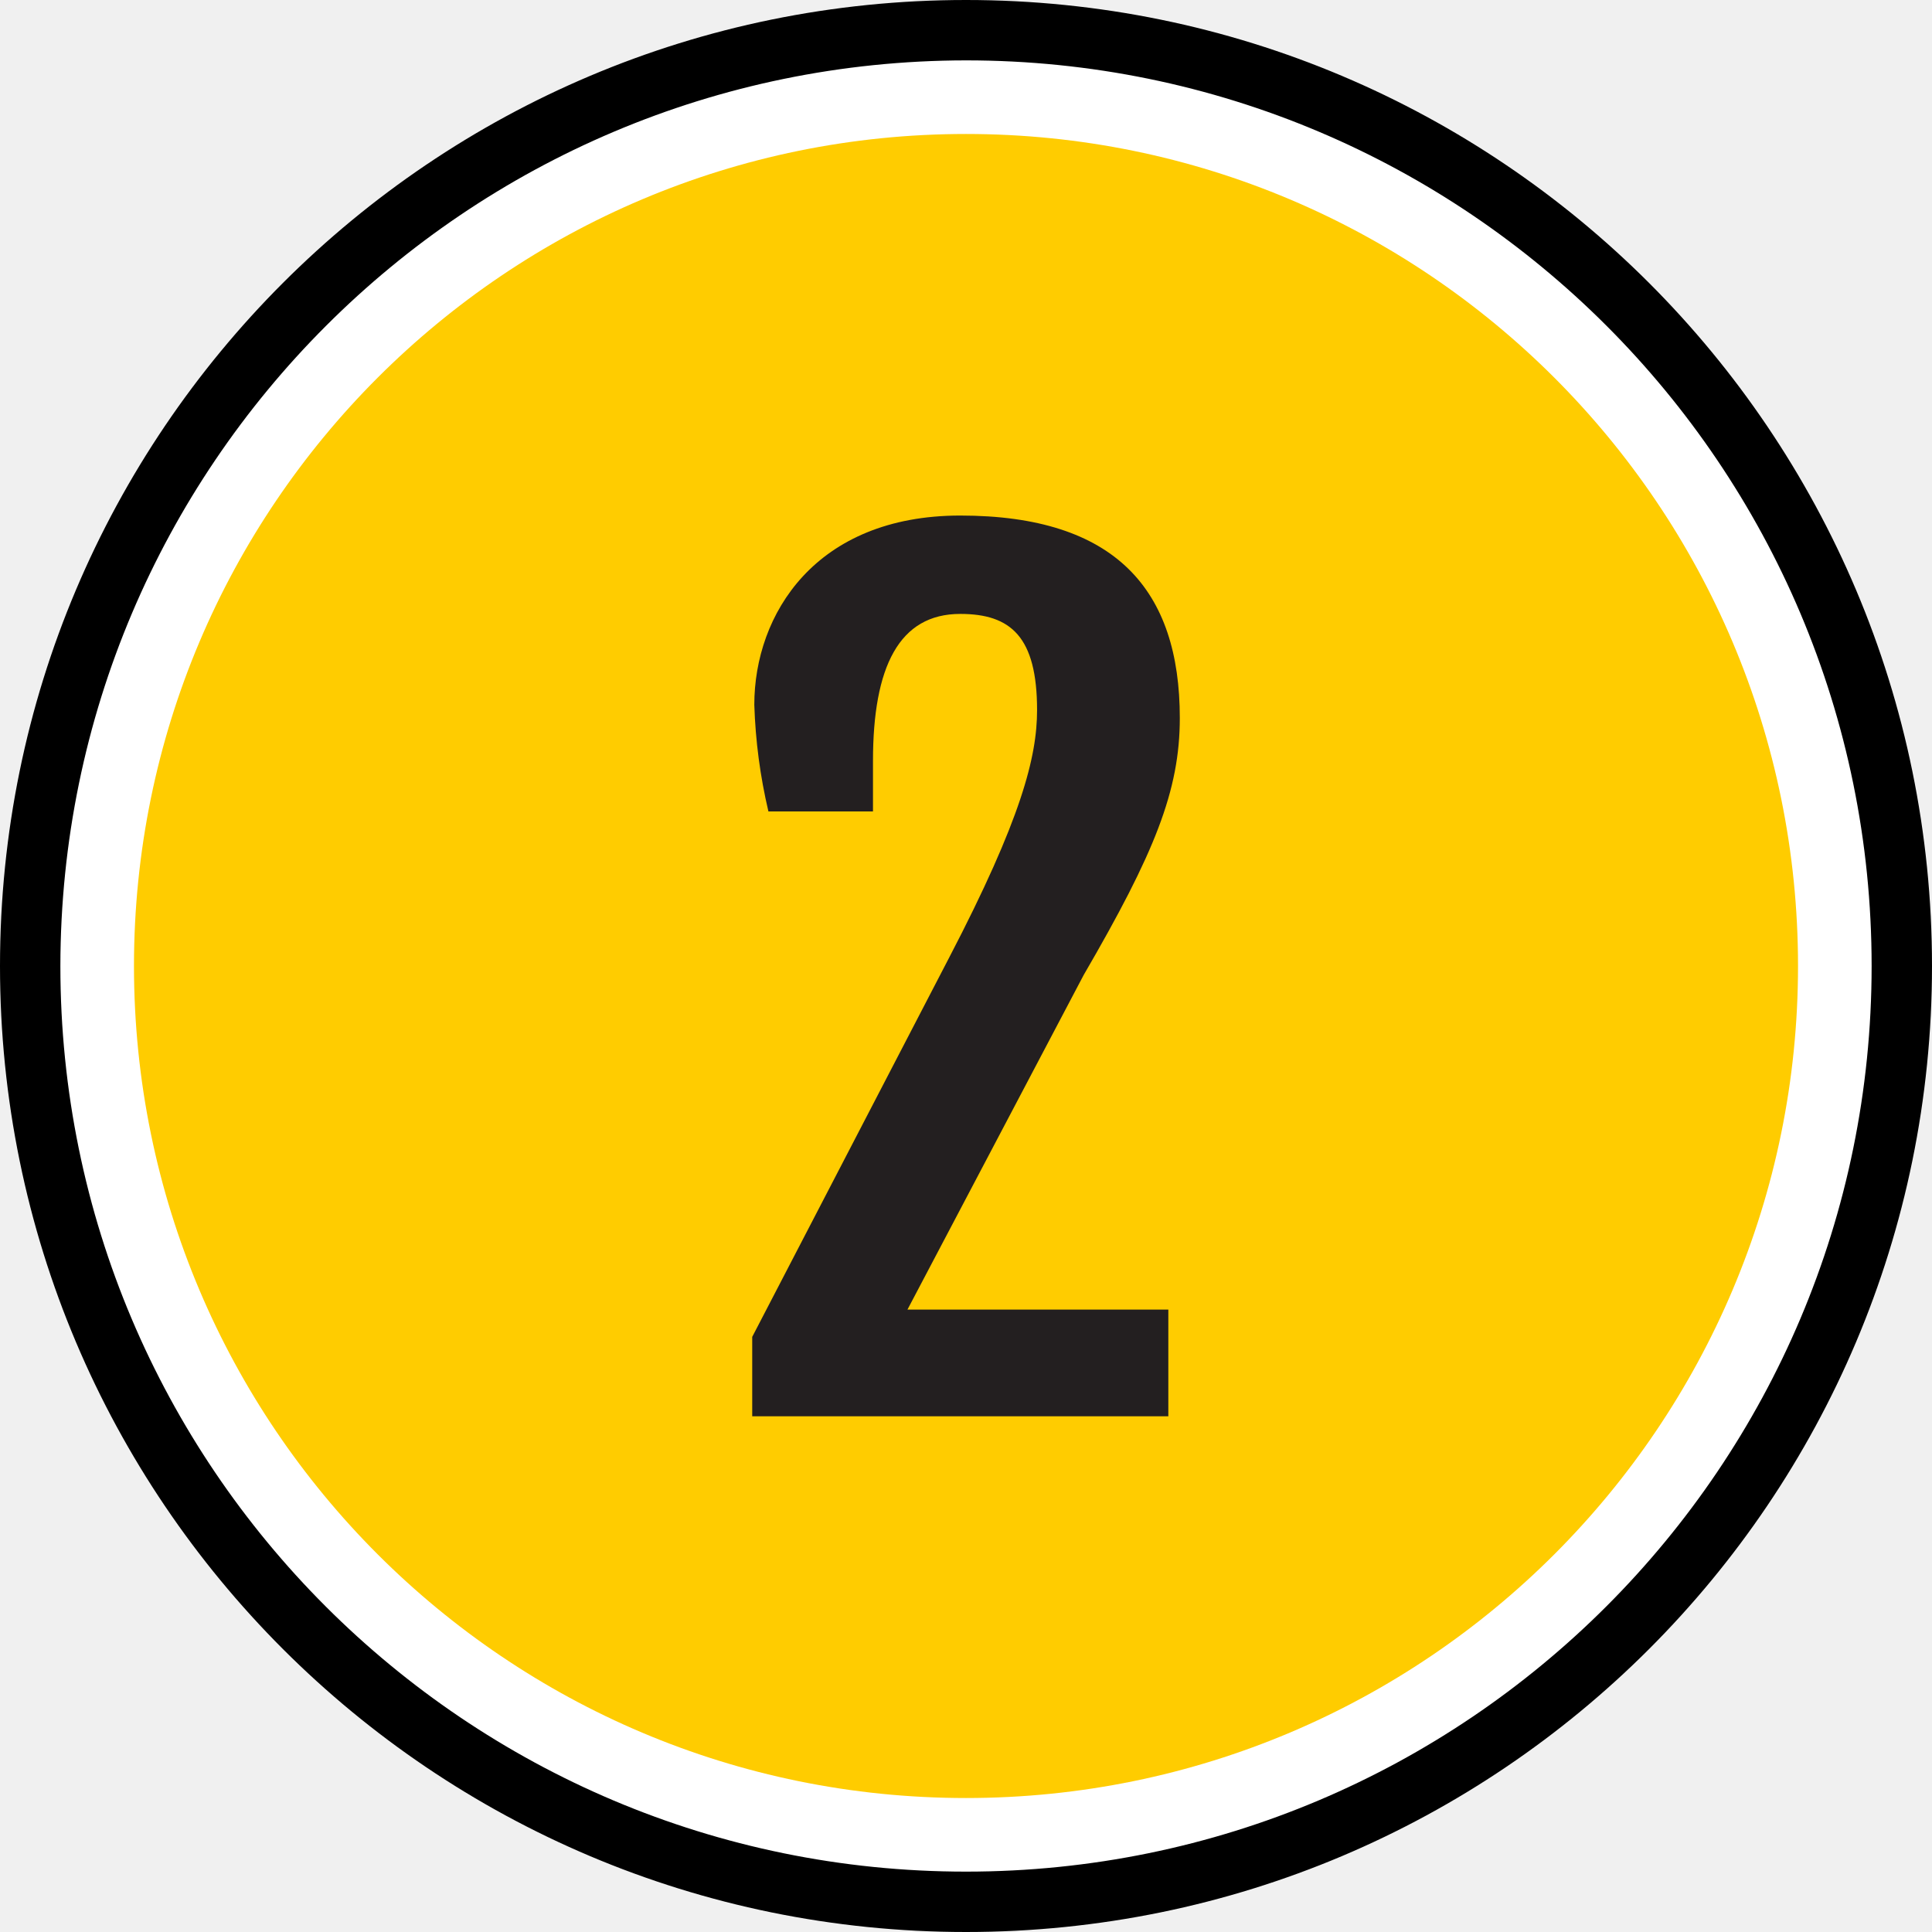
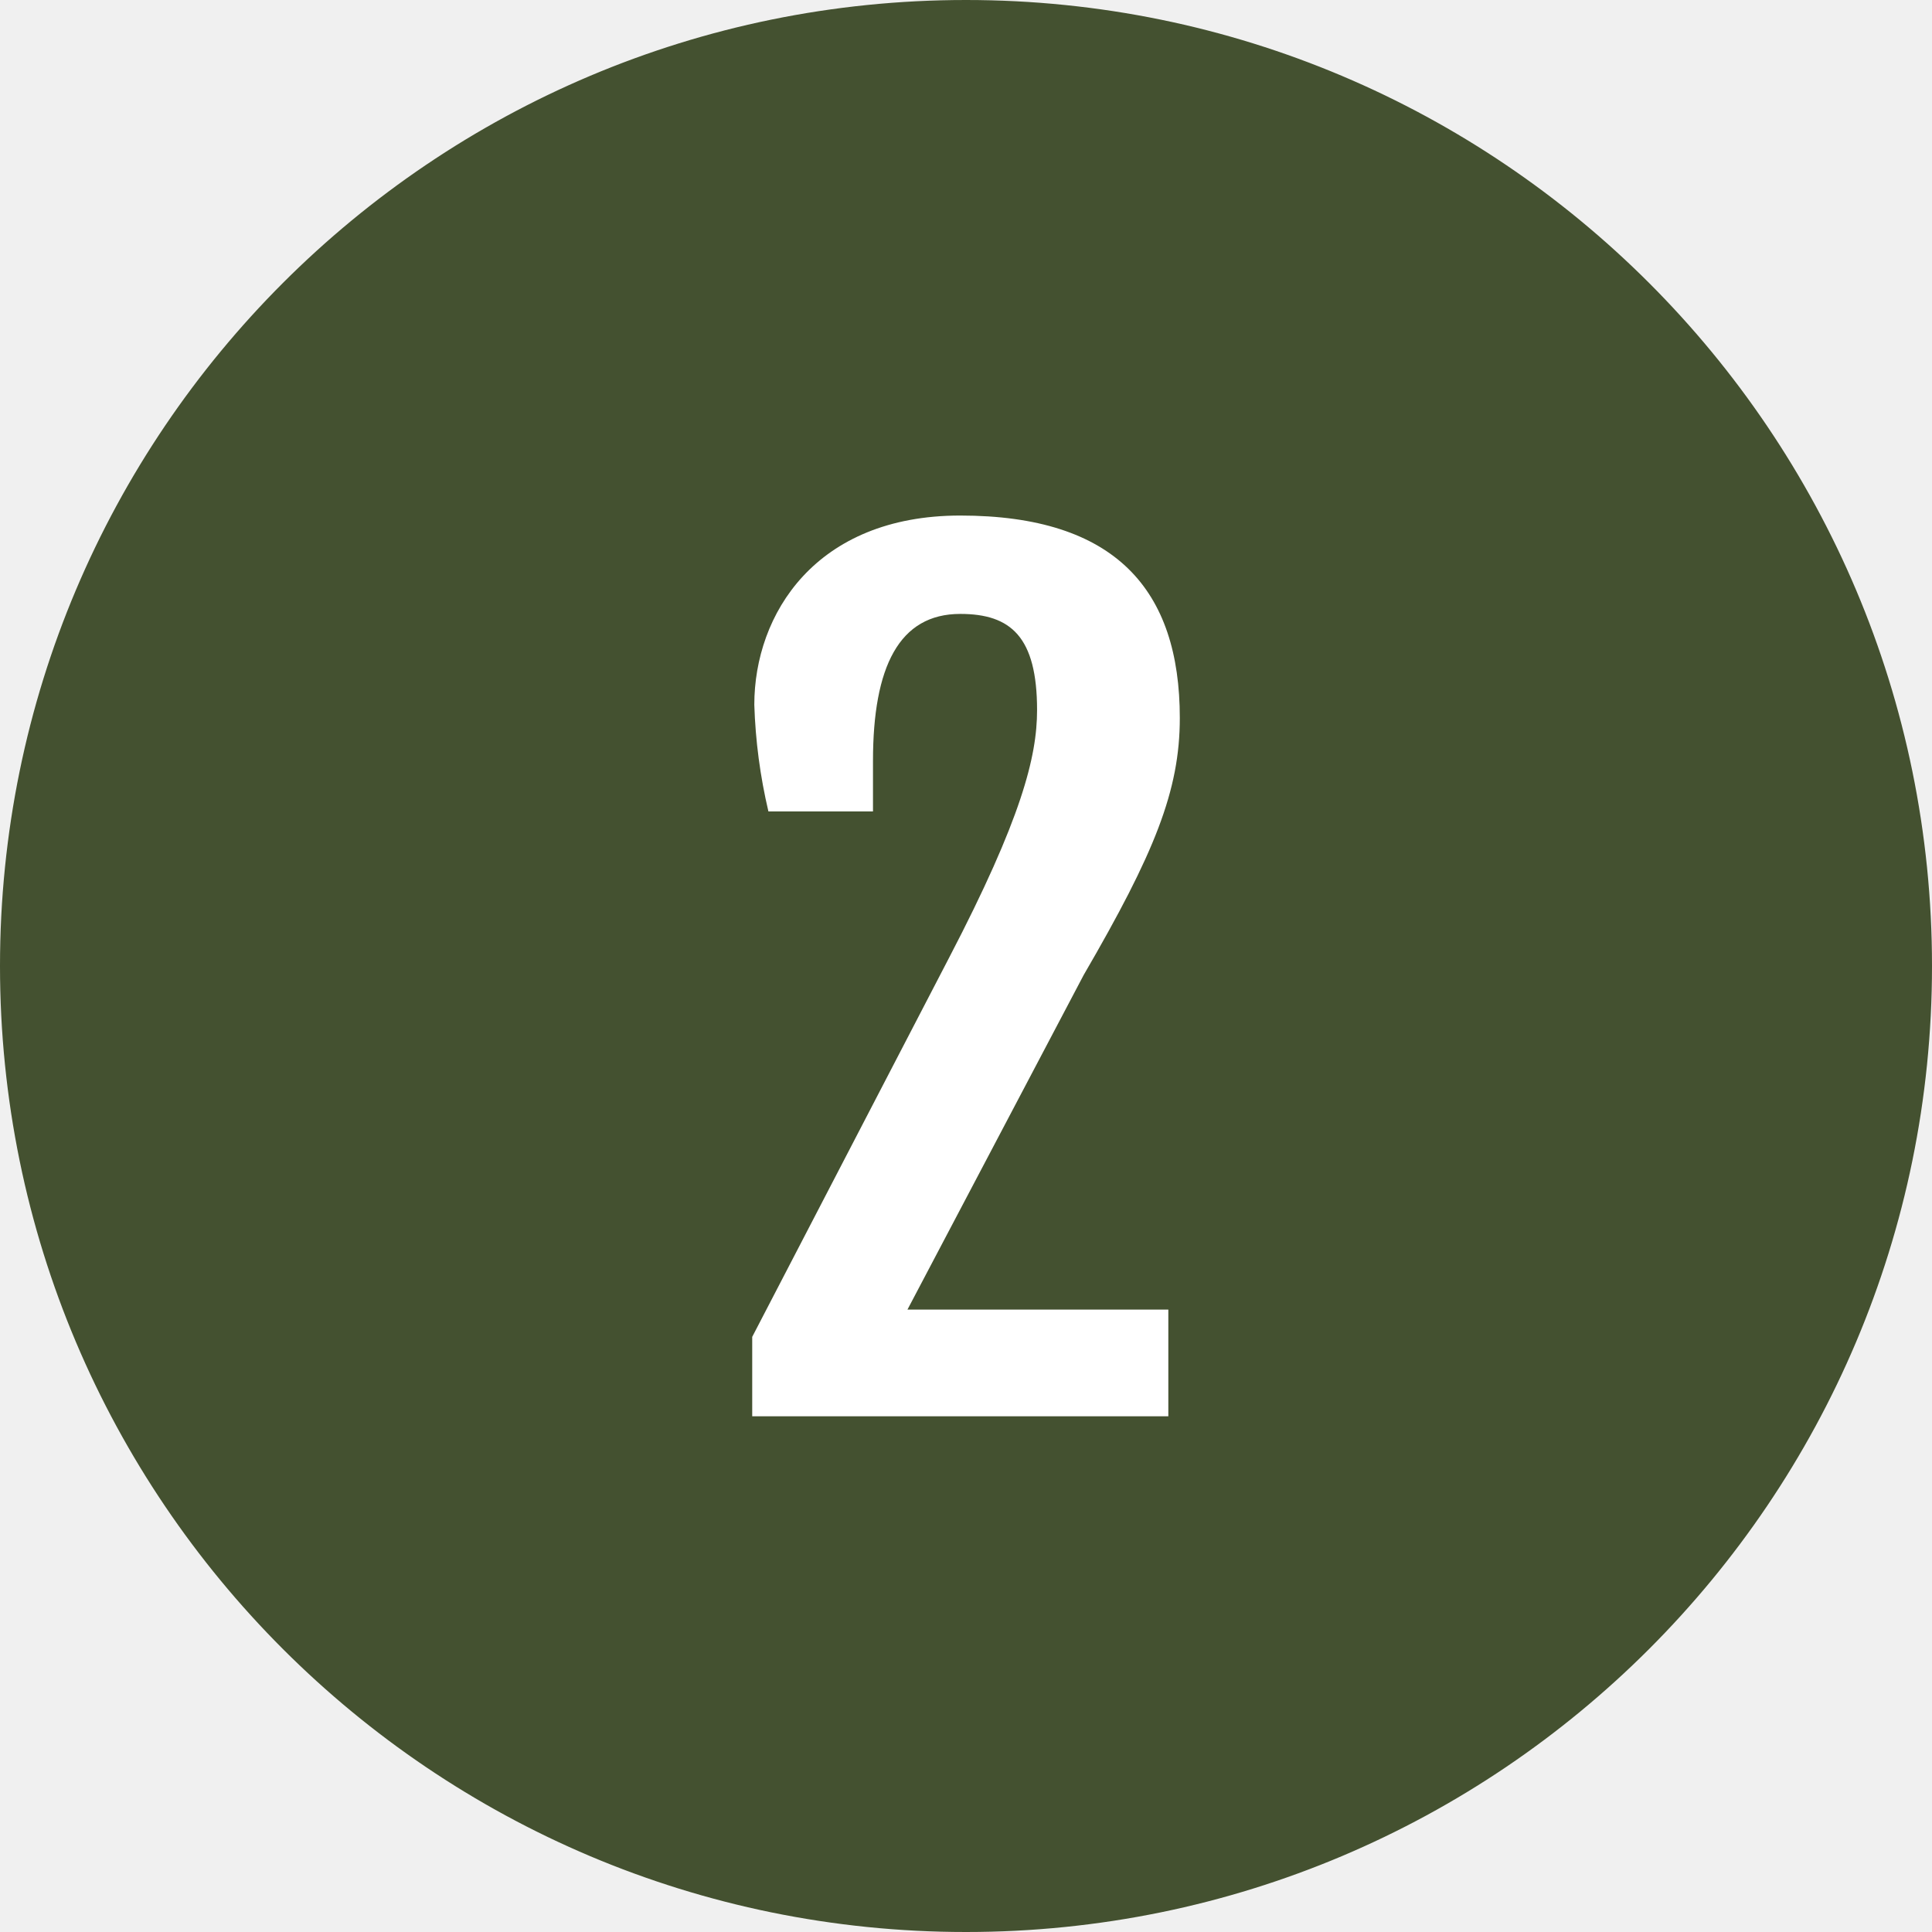
- <svg xmlns="http://www.w3.org/2000/svg" id="pista-2" width="84" height="84" viewBox="0 0 84 84">
-   <g id="Layer_2">
-     <g id="Grupo_1101954" data-name="Grupo 1101954">
-       <g id="Grupo_1101952" data-name="Grupo 1101952">
-         <g id="Grupo_1101950" data-name="Grupo 1101950" transform="translate(1.219 1.132)">
-           <circle id="Elipse_11827" data-name="Elipse 11827" cx="40.91" cy="40.91" r="40.91" transform="translate(0 0)" fill="#fff" />
-         </g>
-         <g id="Grupo_1101951" data-name="Grupo 1101951">
-           <path id="Trazado_877339" data-name="Trazado 877339" d="M42,2.625A39.375,39.375,0,1,1,2.625,42,39.42,39.42,0,0,1,42,2.625M42,0A42,42,0,1,0,84,42,42,42,0,0,0,42,0Z" />
+ <svg xmlns="http://www.w3.org/2000/svg" width="84" height="84" viewBox="0 0 84 84">
+   <g id="Grupo_1206300" data-name="Grupo 1206300" transform="translate(-180 -6386.665)">
+     <g id="pista-2" transform="translate(180 6386.665)">
+       <g id="Layer_2">
+         <g id="Grupo_1101954" data-name="Grupo 1101954">
+           <g id="Grupo_1101952" data-name="Grupo 1101952">
+             <g id="Grupo_1101950" data-name="Grupo 1101950" transform="translate(1.219 1.132)">
+               <circle id="Elipse_11827" data-name="Elipse 11827" cx="40.91" cy="40.91" r="40.91" transform="translate(0 0)" fill="#445130" />
+             </g>
+             <g id="Grupo_1101951" data-name="Grupo 1101951">
+               <path id="Trazado_877339" data-name="Trazado 877339" d="M42,2.625A39.375,39.375,0,1,1,2.625,42,39.42,39.42,0,0,1,42,2.625M42,0A42,42,0,1,0,84,42,42,42,0,0,0,42,0Z" fill="#445130" />
+             </g>
+           </g>
+           <g id="Grupo_1101953" data-name="Grupo 1101953" transform="translate(5.825 5.825)">
+             <circle id="Elipse_11828" data-name="Elipse 11828" cx="36.175" cy="36.175" r="36.175" fill="#445130" />
+           </g>
        </g>
      </g>
-       <g id="Grupo_1101953" data-name="Grupo 1101953" transform="translate(5.825 5.825)">
-         <circle id="Elipse_11828" data-name="Elipse 11828" cx="36.175" cy="36.175" r="36.175" fill="#fc0" />
-       </g>
-     </g>
-   </g>
-   <g id="Number-Icons_copy_6" transform="translate(32.705 22.42)">
-     <g id="Grupo_1101957" data-name="Grupo 1101957">
-       <g id="Grupo_1101956" data-name="Grupo 1101956">
-         <g id="Grupo_1101955" data-name="Grupo 1101955">
-           <path id="Trazado_877340" data-name="Trazado 877340" d="M24.918,52.787l8.568-16.5c3.136-6.024,3.817-8.727,3.817-10.751,0-3.183-1.137-4.182-3.34-4.182-2.659,0-3.794,2.3-3.794,6.387v2.2H25.622a23.42,23.42,0,0,1-.613-4.636c0-3.932,2.659-8.228,8.954-8.228,6.772,0,9.546,3.25,9.546,8.8,0,3.159-1.091,5.863-4.182,11.181L31.668,51.6H43.01V56.24H24.918Z" transform="translate(-24.918 -17.082)" fill="#231f20" />
+       <g id="Number-Icons_copy_6" transform="translate(32.705 22.42)">
+         <g id="Grupo_1101957" data-name="Grupo 1101957">
+           <g id="Grupo_1101956" data-name="Grupo 1101956">
+             <g id="Grupo_1101955" data-name="Grupo 1101955">
+               <path id="Trazado_877340" data-name="Trazado 877340" d="M24.918,52.787l8.568-16.5c3.136-6.024,3.817-8.727,3.817-10.751,0-3.183-1.137-4.182-3.34-4.182-2.659,0-3.794,2.3-3.794,6.387v2.2H25.622a23.42,23.42,0,0,1-.613-4.636c0-3.932,2.659-8.228,8.954-8.228,6.772,0,9.546,3.25,9.546,8.8,0,3.159-1.091,5.863-4.182,11.181L31.668,51.6H43.01V56.24H24.918Z" transform="translate(-24.918 -17.082)" fill="#fff" />
+             </g>
+           </g>
        </g>
      </g>
    </g>
  </g>
</svg>
